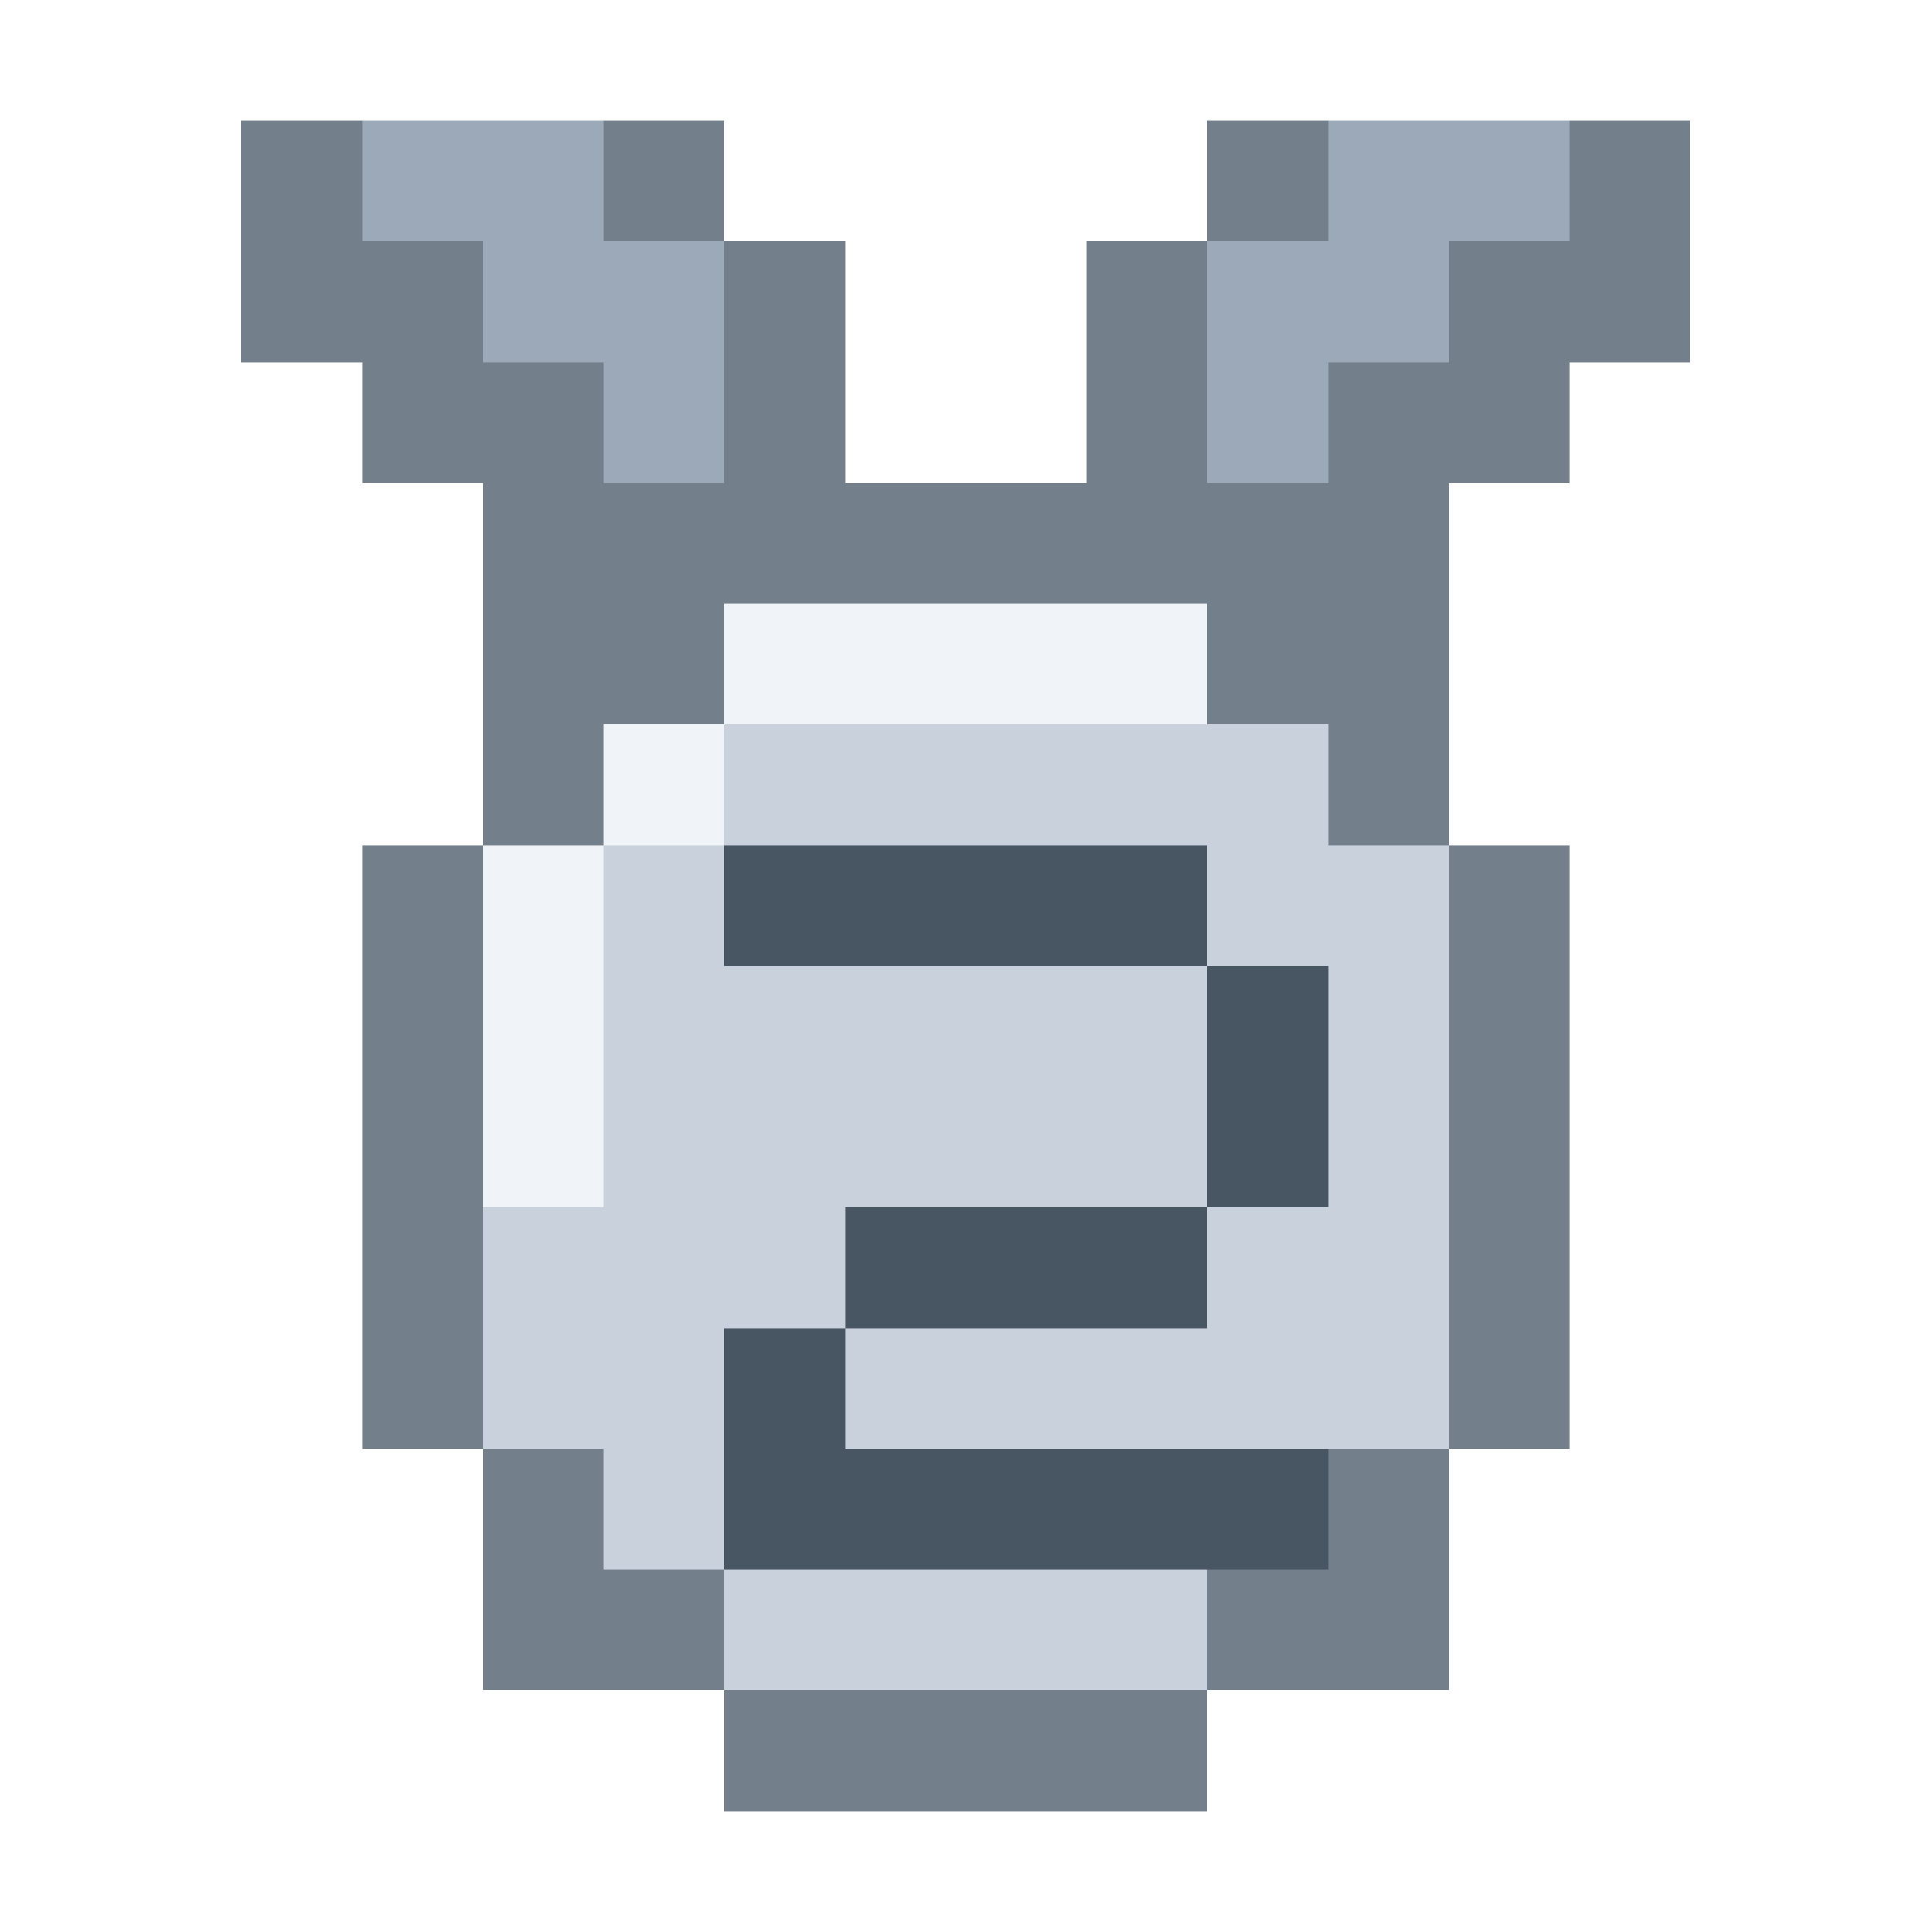
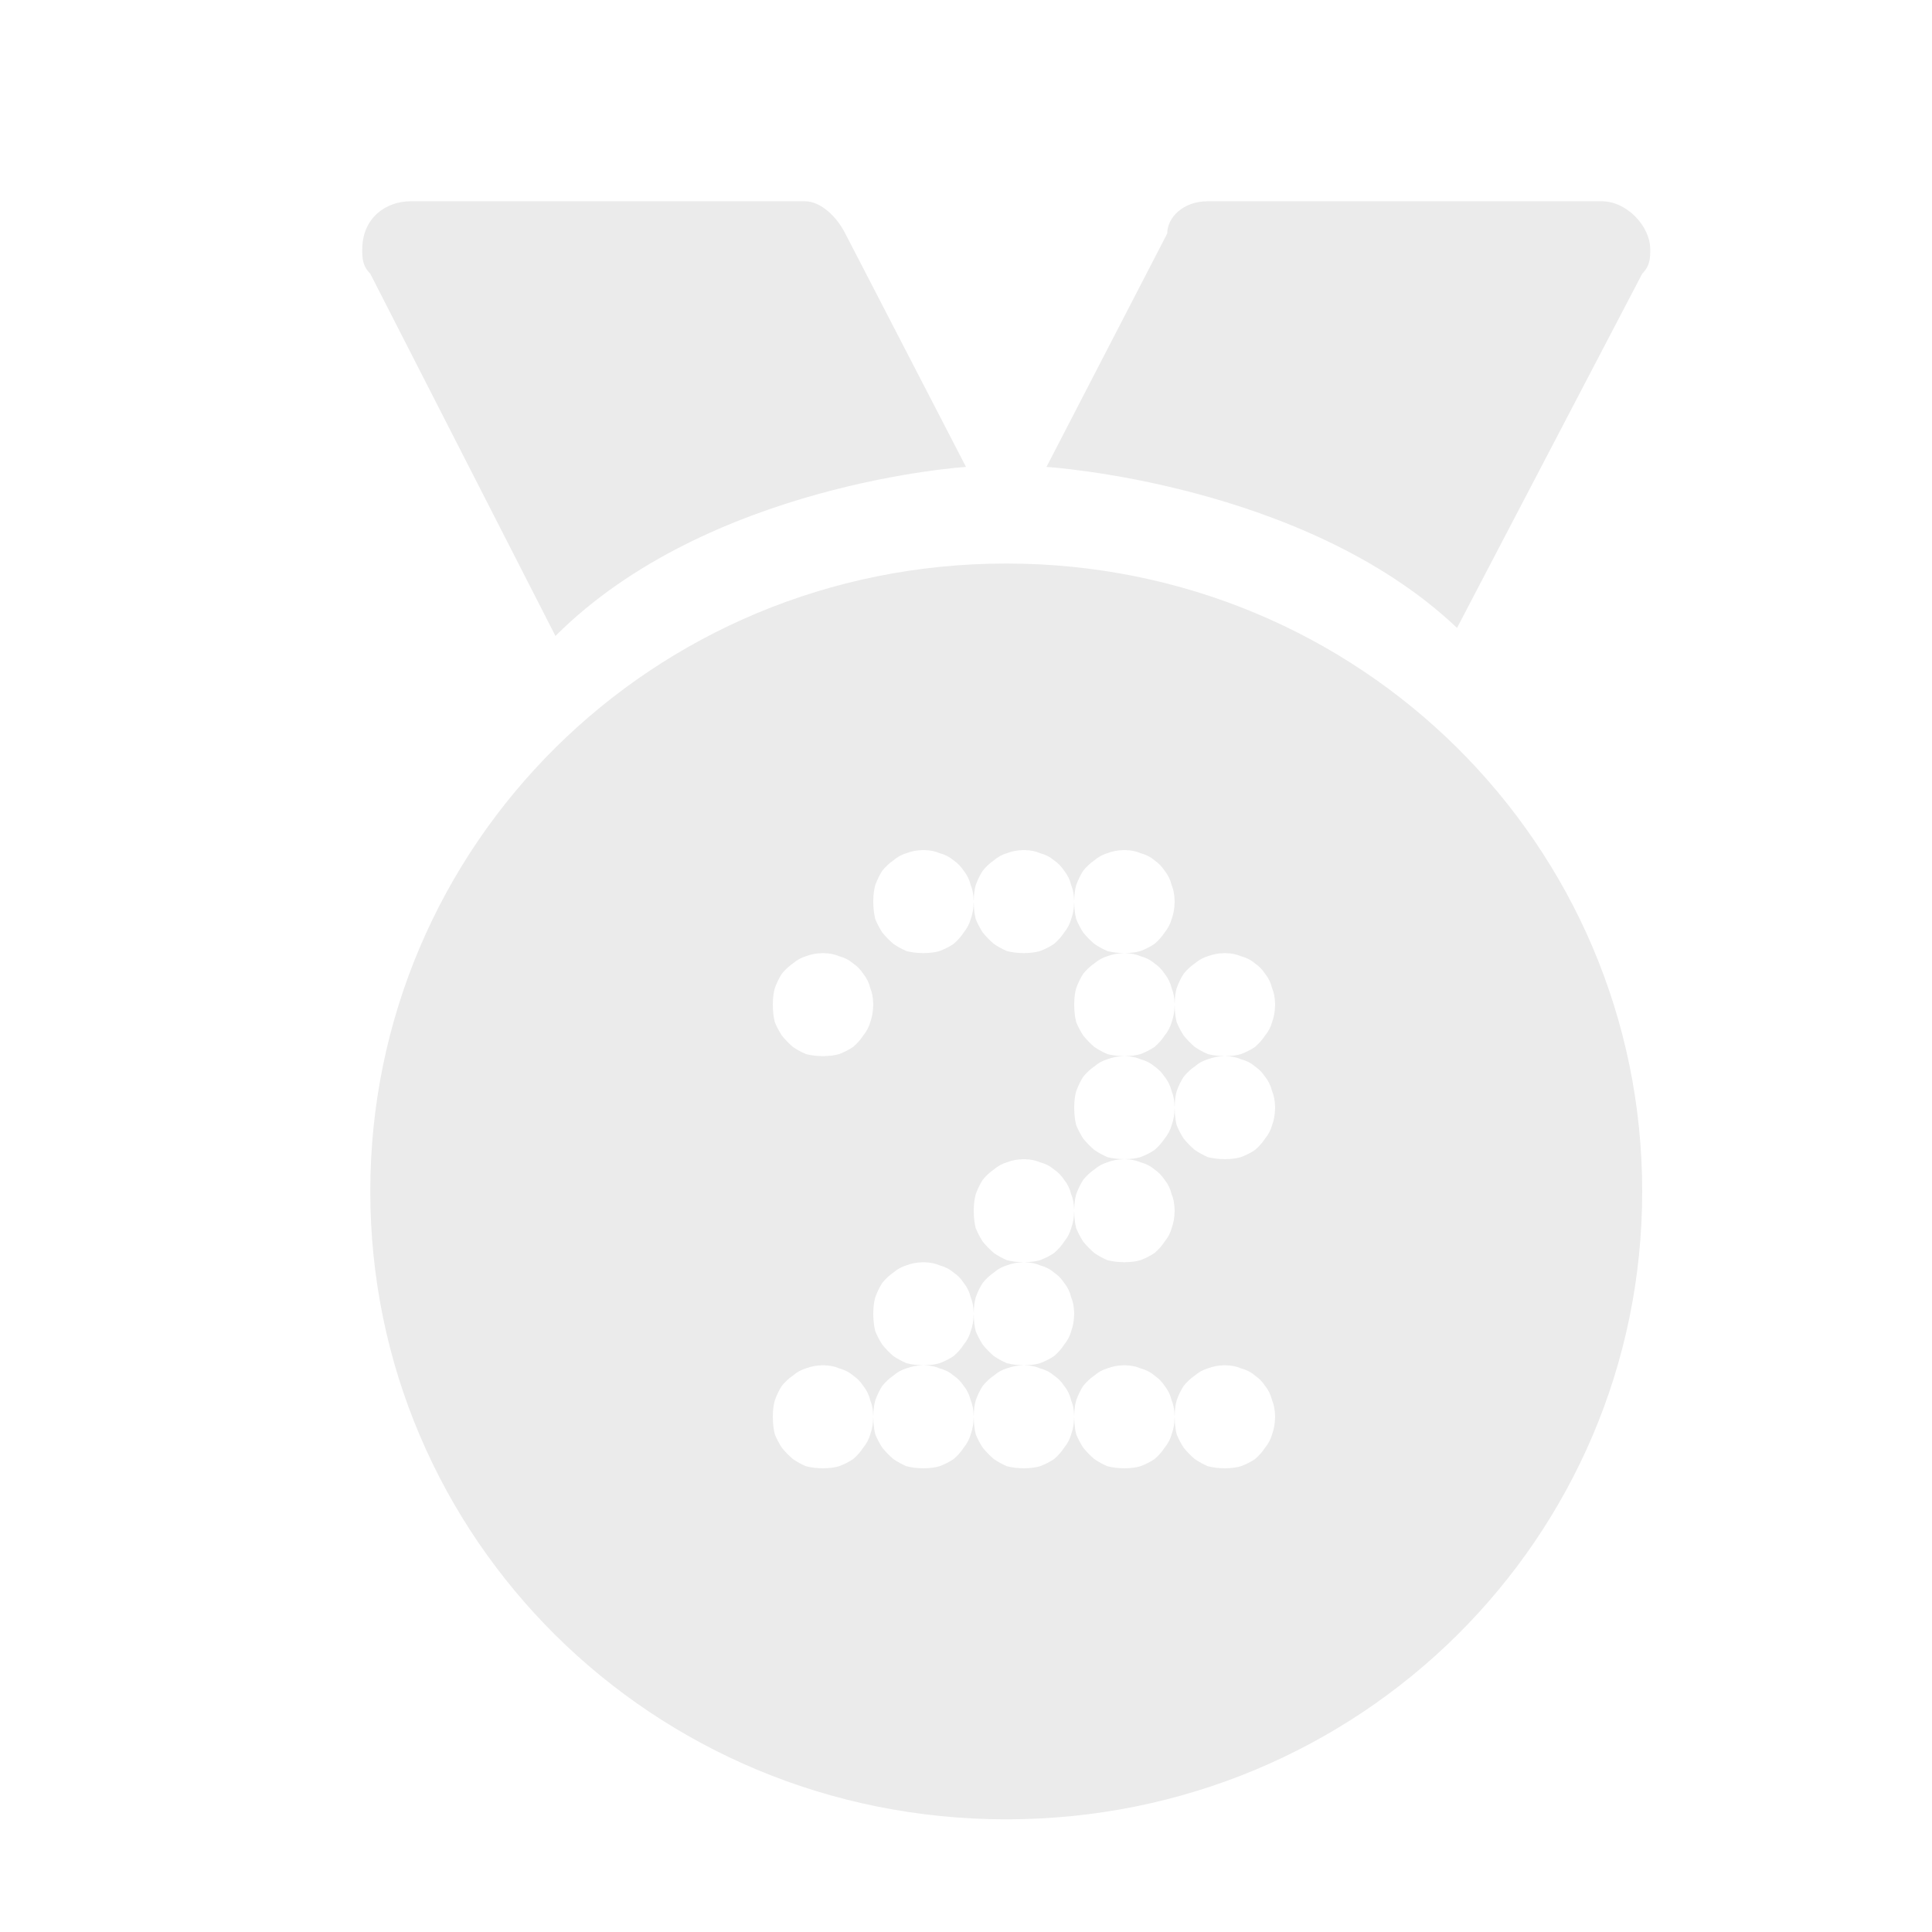
- <svg xmlns="http://www.w3.org/2000/svg" viewBox="0 0 32 32" shape-rendering="crispEdges" role="img" aria-label="第二名">
-   <path fill="#737f8b" d="M4 2H12V4H14V10H8V8H6V6H4ZM20 2H28V6H26V8H24V10H18V4H20Z" />
-   <path fill="#9ba9b8" d="M6 2H10V4H12V8H10V6H8V4H6ZM22 2H26V4H24V6H22V8H20V4H22Z" />
-   <path fill="#737f8b" d="M12 8H20V10H24V14H26V24H24V28H20V30H12V28H8V24H6V14H8V10H12Z" />
-   <path fill="#c9d2dc" d="M12 10H20V12H22V14H24V24H22V26H20V28H12V26H10V24H8V14H10V12H12Z" />
-   <path fill="#f0f4f8" d="M12 10H20V12H12ZM10 12H12V14H10ZM8 14H10V20H8Z" />
-   <path fill="#485663" d="M12 14H20V16H22V20H20V22H14V24H22V26H12V22H14V20H20V16H12Z" />
+ <svg xmlns="http://www.w3.org/2000/svg" width="50" height="50" viewBox="0 0 50 50" fill="none">
+   <path d="M26.042 14.584C35.209 14.584 42.5 21.876 42.5 30.834C42.5 39.792 35.208 47.084 26.042 47.084C16.875 47.084 9.583 39.792 9.583 30.834C9.583 21.876 16.875 14.584 26.042 14.584ZM26.472 35.334C26.326 35.337 26.188 35.363 26.058 35.413C25.936 35.449 25.824 35.511 25.72 35.6C25.616 35.671 25.52 35.76 25.434 35.866C25.364 35.973 25.304 36.098 25.252 36.24C25.219 36.357 25.203 36.489 25.201 36.638L25.2 36.64L25.198 36.638C25.195 36.49 25.171 36.357 25.122 36.24C25.087 36.098 25.027 35.973 24.94 35.866C24.871 35.76 24.784 35.671 24.68 35.6C24.576 35.511 24.455 35.449 24.316 35.413C24.202 35.363 24.072 35.337 23.927 35.334L23.926 35.333L23.927 35.331C24.072 35.329 24.202 35.314 24.316 35.28C24.455 35.227 24.576 35.165 24.68 35.094C24.784 35.005 24.871 34.907 24.94 34.8C25.027 34.693 25.087 34.577 25.122 34.453C25.171 34.319 25.195 34.177 25.198 34.027L25.2 34.026L25.201 34.027C25.203 34.177 25.219 34.319 25.252 34.453C25.304 34.577 25.364 34.693 25.434 34.8C25.52 34.907 25.616 35.005 25.72 35.094C25.824 35.165 25.936 35.227 26.058 35.28C26.188 35.314 26.326 35.329 26.472 35.331L26.474 35.333L26.472 35.334ZM21.274 24.667L21.273 24.668C21.127 24.671 20.989 24.697 20.858 24.747C20.737 24.783 20.623 24.845 20.52 24.934C20.416 25.005 20.321 25.094 20.234 25.2C20.165 25.307 20.104 25.431 20.052 25.573C20.019 25.69 20.003 25.823 20.001 25.972L20 25.974V26.026L20.001 26.027C20.003 26.177 20.019 26.319 20.052 26.453C20.104 26.578 20.165 26.693 20.234 26.8C20.321 26.906 20.416 27.005 20.52 27.094C20.623 27.165 20.737 27.227 20.858 27.28C20.989 27.314 21.127 27.329 21.273 27.331L21.274 27.333H21.326L21.327 27.331C21.472 27.329 21.602 27.314 21.716 27.28C21.854 27.227 21.976 27.165 22.08 27.094C22.184 27.005 22.27 26.907 22.34 26.8C22.427 26.693 22.488 26.578 22.523 26.453C22.571 26.319 22.595 26.177 22.598 26.027L22.6 26.026V25.974L22.598 25.972C22.595 25.823 22.571 25.69 22.523 25.573C22.488 25.431 22.427 25.307 22.34 25.2C22.27 25.094 22.184 25.005 22.08 24.934C21.976 24.845 21.855 24.783 21.716 24.747C21.602 24.697 21.472 24.671 21.327 24.668L21.326 24.667H21.274ZM31.672 27.334C31.526 27.337 31.388 27.363 31.258 27.413C31.137 27.449 31.024 27.511 30.92 27.6C30.816 27.671 30.72 27.76 30.634 27.866C30.564 27.973 30.504 28.098 30.452 28.24C30.42 28.357 30.403 28.489 30.401 28.638L30.4 28.64L30.398 28.638C30.395 28.49 30.371 28.357 30.322 28.24C30.288 28.098 30.226 27.973 30.14 27.866C30.07 27.76 29.984 27.671 29.88 27.6C29.776 27.511 29.654 27.449 29.516 27.413C29.401 27.363 29.272 27.337 29.127 27.334L29.126 27.333L29.127 27.331C29.272 27.329 29.401 27.314 29.516 27.28C29.654 27.227 29.776 27.165 29.88 27.094C29.984 27.005 30.07 26.907 30.14 26.8C30.226 26.693 30.288 26.578 30.322 26.453C30.371 26.319 30.396 26.177 30.398 26.027L30.4 26.026L30.401 26.027C30.403 26.177 30.419 26.319 30.452 26.453C30.504 26.578 30.564 26.693 30.634 26.8C30.721 26.907 30.816 27.005 30.92 27.094C31.024 27.165 31.137 27.227 31.258 27.28C31.388 27.314 31.526 27.329 31.672 27.331L31.674 27.333L31.672 27.334ZM23.874 22L23.872 22.001C23.726 22.004 23.588 22.03 23.458 22.08C23.337 22.116 23.224 22.178 23.12 22.267C23.016 22.338 22.921 22.427 22.834 22.533C22.765 22.64 22.704 22.764 22.652 22.906C22.62 23.023 22.602 23.156 22.601 23.305L22.6 23.307V23.36L22.601 23.361C22.602 23.511 22.62 23.653 22.652 23.787C22.704 23.911 22.765 24.027 22.834 24.134C22.921 24.24 23.016 24.338 23.12 24.427C23.224 24.498 23.337 24.56 23.458 24.613C23.588 24.647 23.726 24.663 23.872 24.665L23.874 24.667H23.926L23.927 24.665C24.072 24.663 24.202 24.647 24.316 24.613C24.455 24.56 24.576 24.498 24.68 24.427C24.784 24.338 24.871 24.24 24.94 24.134C25.027 24.027 25.087 23.911 25.122 23.787C25.171 23.653 25.195 23.511 25.198 23.361L25.2 23.36L25.201 23.361C25.203 23.511 25.219 23.653 25.252 23.787C25.304 23.911 25.364 24.027 25.434 24.134C25.52 24.24 25.616 24.338 25.72 24.427C25.824 24.498 25.936 24.56 26.058 24.613C26.188 24.647 26.326 24.663 26.472 24.665L26.474 24.667H26.526L26.527 24.665C26.672 24.663 26.802 24.647 26.916 24.613C27.055 24.56 27.176 24.498 27.28 24.427C27.384 24.338 27.471 24.24 27.54 24.134C27.627 24.027 27.687 23.911 27.722 23.787C27.771 23.653 27.795 23.511 27.798 23.361L27.8 23.36L27.801 23.361C27.803 23.511 27.819 23.653 27.852 23.787C27.904 23.912 27.965 24.027 28.034 24.134C28.121 24.24 28.216 24.338 28.32 24.427C28.424 24.498 28.537 24.56 28.658 24.613C28.789 24.647 28.927 24.663 29.072 24.665L29.074 24.667L29.072 24.668C28.927 24.671 28.789 24.697 28.658 24.747C28.537 24.783 28.424 24.845 28.32 24.934C28.216 25.005 28.121 25.093 28.034 25.2C27.965 25.307 27.904 25.431 27.852 25.573C27.819 25.69 27.803 25.823 27.801 25.972L27.8 25.974V26.026L27.801 26.027C27.803 26.177 27.819 26.319 27.852 26.453C27.904 26.578 27.965 26.693 28.034 26.8C28.121 26.907 28.216 27.005 28.32 27.094C28.424 27.165 28.537 27.227 28.658 27.28C28.788 27.314 28.927 27.329 29.072 27.331L29.074 27.333L29.072 27.334C28.927 27.337 28.788 27.363 28.658 27.413C28.537 27.449 28.424 27.511 28.32 27.6C28.216 27.671 28.121 27.76 28.034 27.866C27.965 27.973 27.904 28.098 27.852 28.24C27.819 28.357 27.803 28.49 27.801 28.638L27.8 28.64V28.693L27.801 28.694C27.803 28.844 27.819 28.986 27.852 29.12C27.904 29.245 27.965 29.36 28.034 29.467C28.121 29.573 28.216 29.671 28.32 29.76C28.424 29.831 28.537 29.893 28.658 29.946C28.789 29.98 28.927 29.996 29.072 29.998L29.074 30L29.072 30.001C28.927 30.004 28.789 30.03 28.658 30.08C28.537 30.116 28.424 30.178 28.32 30.267C28.216 30.338 28.121 30.427 28.034 30.533C27.965 30.64 27.904 30.764 27.852 30.906C27.819 31.023 27.803 31.156 27.801 31.305L27.8 31.307L27.798 31.305C27.795 31.156 27.771 31.023 27.722 30.906C27.687 30.764 27.627 30.64 27.54 30.533C27.471 30.427 27.384 30.338 27.28 30.267C27.176 30.178 27.055 30.116 26.916 30.08C26.802 30.03 26.672 30.004 26.527 30.001L26.526 30H26.474L26.472 30.001C26.326 30.004 26.188 30.03 26.058 30.08C25.936 30.116 25.824 30.178 25.72 30.267C25.616 30.338 25.52 30.427 25.434 30.533C25.364 30.64 25.304 30.764 25.252 30.906C25.219 31.023 25.203 31.156 25.201 31.305L25.2 31.307V31.36L25.201 31.361C25.203 31.511 25.219 31.653 25.252 31.787C25.304 31.911 25.364 32.027 25.434 32.134C25.52 32.24 25.616 32.338 25.72 32.427C25.824 32.498 25.936 32.56 26.058 32.613C26.188 32.647 26.326 32.663 26.472 32.665L26.474 32.667L26.472 32.668C26.326 32.671 26.188 32.697 26.058 32.747C25.936 32.783 25.824 32.845 25.72 32.934C25.616 33.005 25.52 33.094 25.434 33.2C25.364 33.307 25.304 33.431 25.252 33.573C25.219 33.69 25.203 33.823 25.201 33.972L25.2 33.974L25.198 33.972C25.195 33.823 25.171 33.69 25.122 33.573C25.087 33.431 25.027 33.307 24.94 33.2C24.871 33.093 24.784 33.005 24.68 32.934C24.576 32.845 24.455 32.783 24.316 32.747C24.202 32.697 24.072 32.671 23.927 32.668L23.926 32.667H23.874L23.872 32.668C23.726 32.671 23.588 32.697 23.458 32.747C23.337 32.783 23.224 32.845 23.12 32.934C23.016 33.005 22.921 33.093 22.834 33.2C22.765 33.307 22.704 33.431 22.652 33.573C22.62 33.69 22.602 33.823 22.601 33.972L22.6 33.974V34.026L22.601 34.027C22.602 34.177 22.62 34.319 22.652 34.453C22.704 34.578 22.765 34.693 22.834 34.8C22.921 34.907 23.016 35.005 23.12 35.094C23.224 35.165 23.337 35.227 23.458 35.28C23.588 35.314 23.726 35.329 23.872 35.331L23.874 35.333L23.872 35.334C23.726 35.337 23.588 35.363 23.458 35.413C23.337 35.449 23.224 35.511 23.12 35.6C23.016 35.671 22.921 35.76 22.834 35.866C22.765 35.973 22.704 36.098 22.652 36.24C22.62 36.357 22.603 36.489 22.601 36.638L22.6 36.64L22.598 36.638C22.595 36.49 22.571 36.357 22.523 36.24C22.488 36.098 22.427 35.973 22.34 35.866C22.271 35.76 22.184 35.671 22.08 35.6C21.976 35.511 21.854 35.449 21.716 35.413C21.602 35.363 21.472 35.337 21.327 35.334L21.326 35.333H21.274L21.273 35.334C21.127 35.337 20.989 35.363 20.858 35.413C20.737 35.449 20.623 35.511 20.52 35.6C20.416 35.671 20.321 35.76 20.234 35.866C20.165 35.973 20.104 36.098 20.052 36.24C20.019 36.357 20.003 36.49 20.001 36.638L20 36.64V36.693L20.001 36.694C20.003 36.844 20.019 36.986 20.052 37.12C20.104 37.245 20.165 37.36 20.234 37.467C20.321 37.573 20.416 37.671 20.52 37.76C20.623 37.831 20.737 37.893 20.858 37.946C20.989 37.98 21.127 37.996 21.273 37.998L21.274 38H21.326L21.327 37.998C21.472 37.996 21.602 37.98 21.716 37.946C21.855 37.893 21.976 37.831 22.08 37.76C22.184 37.671 22.271 37.573 22.34 37.467C22.427 37.36 22.488 37.245 22.523 37.12C22.571 36.986 22.595 36.844 22.598 36.694L22.6 36.693L22.601 36.694C22.602 36.844 22.62 36.986 22.652 37.12C22.704 37.245 22.765 37.36 22.834 37.467C22.921 37.573 23.016 37.671 23.12 37.76C23.224 37.831 23.337 37.893 23.458 37.946C23.588 37.98 23.726 37.996 23.872 37.998L23.874 38H23.926L23.927 37.998C24.072 37.996 24.202 37.98 24.316 37.946C24.455 37.893 24.576 37.831 24.68 37.76C24.784 37.671 24.871 37.574 24.94 37.467C25.027 37.36 25.087 37.245 25.122 37.12C25.171 36.986 25.195 36.844 25.198 36.694L25.2 36.693L25.201 36.694C25.203 36.844 25.219 36.986 25.252 37.12C25.304 37.245 25.364 37.36 25.434 37.467C25.52 37.573 25.616 37.671 25.72 37.76C25.824 37.831 25.936 37.893 26.058 37.946C26.188 37.98 26.326 37.996 26.472 37.998L26.474 38H26.526L26.527 37.998C26.672 37.996 26.802 37.98 26.916 37.946C27.055 37.893 27.176 37.831 27.28 37.76C27.384 37.671 27.471 37.573 27.54 37.467C27.627 37.36 27.687 37.245 27.722 37.12C27.771 36.986 27.795 36.844 27.798 36.694L27.8 36.693L27.801 36.694C27.803 36.844 27.819 36.986 27.852 37.12C27.904 37.245 27.965 37.36 28.034 37.467C28.121 37.573 28.216 37.671 28.32 37.76C28.424 37.831 28.537 37.893 28.658 37.946C28.789 37.98 28.927 37.996 29.072 37.998L29.074 38H29.126L29.127 37.998C29.272 37.996 29.401 37.98 29.516 37.946C29.654 37.893 29.776 37.831 29.88 37.76C29.984 37.671 30.07 37.573 30.14 37.467C30.226 37.36 30.288 37.245 30.322 37.12C30.371 36.986 30.396 36.844 30.398 36.694L30.4 36.693L30.401 36.694C30.403 36.844 30.419 36.986 30.452 37.12C30.504 37.245 30.564 37.36 30.634 37.467C30.72 37.573 30.816 37.671 30.92 37.76C31.024 37.831 31.137 37.893 31.258 37.946C31.388 37.98 31.526 37.996 31.672 37.998L31.674 38H31.726L31.727 37.998C31.872 37.996 32.002 37.98 32.116 37.946C32.255 37.893 32.377 37.831 32.48 37.76C32.584 37.671 32.671 37.573 32.74 37.467C32.827 37.36 32.887 37.245 32.922 37.12C32.971 36.986 32.995 36.844 32.998 36.694L33 36.693V36.64L32.998 36.638C32.995 36.489 32.971 36.357 32.922 36.24C32.887 36.098 32.827 35.973 32.74 35.866C32.671 35.76 32.584 35.671 32.48 35.6C32.377 35.511 32.255 35.449 32.116 35.413C32.002 35.363 31.872 35.337 31.727 35.334L31.726 35.333H31.674L31.672 35.334C31.526 35.337 31.388 35.363 31.258 35.413C31.137 35.449 31.024 35.511 30.92 35.6C30.816 35.671 30.72 35.76 30.634 35.866C30.564 35.973 30.504 36.098 30.452 36.24C30.42 36.357 30.403 36.489 30.401 36.638L30.4 36.64L30.398 36.638C30.395 36.49 30.371 36.357 30.322 36.24C30.288 36.098 30.226 35.973 30.14 35.866C30.07 35.76 29.984 35.671 29.88 35.6C29.776 35.511 29.654 35.449 29.516 35.413C29.401 35.363 29.272 35.337 29.127 35.334L29.126 35.333H29.074L29.072 35.334C28.927 35.337 28.788 35.363 28.658 35.413C28.537 35.449 28.424 35.511 28.32 35.6C28.216 35.671 28.121 35.76 28.034 35.866C27.965 35.973 27.904 36.098 27.852 36.24C27.819 36.357 27.803 36.49 27.801 36.638L27.8 36.64L27.798 36.638C27.795 36.489 27.77 36.357 27.722 36.24C27.687 36.098 27.627 35.973 27.54 35.866C27.471 35.76 27.384 35.671 27.28 35.6C27.176 35.511 27.055 35.449 26.916 35.413C26.802 35.363 26.672 35.337 26.527 35.334L26.526 35.333L26.527 35.331C26.672 35.329 26.802 35.314 26.916 35.28C27.055 35.227 27.176 35.165 27.28 35.094C27.384 35.005 27.471 34.907 27.54 34.8C27.627 34.693 27.687 34.578 27.722 34.453C27.771 34.319 27.795 34.177 27.798 34.027L27.8 34.026V33.974L27.798 33.972C27.795 33.823 27.771 33.69 27.722 33.573C27.687 33.431 27.627 33.307 27.54 33.2C27.471 33.094 27.384 33.005 27.28 32.934C27.176 32.845 27.055 32.783 26.916 32.747C26.802 32.697 26.672 32.671 26.527 32.668L26.526 32.667L26.527 32.665C26.672 32.663 26.802 32.647 26.916 32.613C27.055 32.56 27.176 32.498 27.28 32.427C27.384 32.338 27.471 32.24 27.54 32.134C27.627 32.027 27.687 31.911 27.722 31.787C27.771 31.653 27.795 31.511 27.798 31.361L27.8 31.36L27.801 31.361C27.803 31.511 27.819 31.653 27.852 31.787C27.904 31.912 27.965 32.027 28.034 32.134C28.121 32.24 28.216 32.338 28.32 32.427C28.424 32.498 28.537 32.56 28.658 32.613C28.789 32.647 28.927 32.663 29.072 32.665L29.074 32.667H29.126L29.127 32.665C29.272 32.663 29.401 32.647 29.516 32.613C29.654 32.56 29.776 32.498 29.88 32.427C29.984 32.338 30.07 32.24 30.14 32.134C30.226 32.027 30.288 31.911 30.322 31.787C30.371 31.653 30.396 31.511 30.398 31.361L30.4 31.36V31.307L30.398 31.305C30.395 31.156 30.371 31.023 30.322 30.906C30.288 30.764 30.226 30.64 30.14 30.533C30.07 30.427 29.984 30.338 29.88 30.267C29.776 30.178 29.654 30.116 29.516 30.08C29.401 30.03 29.272 30.004 29.127 30.001L29.126 30L29.127 29.998C29.272 29.996 29.401 29.98 29.516 29.946C29.654 29.893 29.776 29.831 29.88 29.76C29.984 29.671 30.07 29.573 30.14 29.467C30.226 29.36 30.288 29.244 30.322 29.12C30.371 28.986 30.396 28.844 30.398 28.694L30.4 28.693L30.401 28.694C30.403 28.844 30.419 28.986 30.452 29.12C30.504 29.244 30.564 29.36 30.634 29.467C30.72 29.573 30.816 29.671 30.92 29.76C31.024 29.831 31.137 29.893 31.258 29.946C31.388 29.98 31.526 29.996 31.672 29.998L31.674 30H31.726L31.727 29.998C31.872 29.996 32.002 29.98 32.116 29.946C32.255 29.893 32.377 29.831 32.48 29.76C32.584 29.671 32.671 29.573 32.74 29.467C32.827 29.36 32.887 29.244 32.922 29.12C32.971 28.986 32.995 28.844 32.998 28.694L33 28.693V28.64L32.998 28.638C32.995 28.489 32.971 28.357 32.922 28.24C32.887 28.098 32.827 27.973 32.74 27.866C32.671 27.76 32.584 27.671 32.48 27.6C32.377 27.511 32.255 27.449 32.116 27.413C32.002 27.363 31.872 27.337 31.727 27.334L31.726 27.333L31.727 27.331C31.872 27.329 32.002 27.314 32.116 27.28C32.255 27.227 32.377 27.165 32.48 27.094C32.584 27.005 32.671 26.906 32.74 26.8C32.827 26.693 32.887 26.578 32.922 26.453C32.971 26.319 32.995 26.177 32.998 26.027L33 26.026V25.974L32.998 25.972C32.995 25.823 32.971 25.69 32.922 25.573C32.887 25.431 32.827 25.307 32.74 25.2C32.671 25.094 32.584 25.005 32.48 24.934C32.377 24.845 32.255 24.783 32.116 24.747C32.002 24.697 31.872 24.671 31.727 24.668L31.726 24.667H31.674L31.672 24.668C31.526 24.671 31.388 24.697 31.258 24.747C31.137 24.783 31.024 24.845 30.92 24.934C30.816 25.005 30.72 25.094 30.634 25.2C30.564 25.307 30.504 25.431 30.452 25.573C30.419 25.69 30.403 25.823 30.401 25.972L30.4 25.974L30.398 25.972C30.395 25.823 30.371 25.69 30.322 25.573C30.288 25.431 30.226 25.307 30.14 25.2C30.07 25.094 29.984 25.005 29.88 24.934C29.776 24.845 29.654 24.783 29.516 24.747C29.401 24.697 29.272 24.671 29.127 24.668L29.126 24.667L29.127 24.665C29.272 24.663 29.401 24.647 29.516 24.613C29.654 24.56 29.776 24.498 29.88 24.427C29.984 24.338 30.07 24.24 30.14 24.134C30.226 24.027 30.288 23.911 30.322 23.787C30.371 23.653 30.396 23.511 30.398 23.361L30.4 23.36V23.307L30.398 23.305C30.395 23.156 30.371 23.023 30.322 22.906C30.288 22.764 30.226 22.64 30.14 22.533C30.07 22.427 29.984 22.338 29.88 22.267C29.776 22.178 29.654 22.116 29.516 22.08C29.401 22.03 29.272 22.004 29.127 22.001L29.126 22H29.074L29.072 22.001C28.927 22.004 28.789 22.03 28.658 22.08C28.537 22.116 28.424 22.178 28.32 22.267C28.216 22.338 28.121 22.427 28.034 22.533C27.965 22.64 27.904 22.764 27.852 22.906C27.819 23.023 27.803 23.156 27.801 23.305L27.8 23.307L27.798 23.305C27.795 23.156 27.771 23.023 27.722 22.906C27.687 22.764 27.627 22.64 27.54 22.533C27.471 22.427 27.384 22.338 27.28 22.267C27.176 22.178 27.055 22.116 26.916 22.08C26.802 22.03 26.672 22.004 26.527 22.001L26.526 22H26.474L26.472 22.001C26.326 22.004 26.188 22.03 26.058 22.08C25.936 22.116 25.824 22.178 25.72 22.267C25.616 22.338 25.52 22.427 25.434 22.533C25.364 22.64 25.304 22.764 25.252 22.906C25.219 23.023 25.203 23.156 25.201 23.305L25.2 23.307L25.198 23.305C25.195 23.156 25.171 23.023 25.122 22.906C25.087 22.764 25.027 22.64 24.94 22.533C24.871 22.427 24.784 22.338 24.68 22.267C24.576 22.178 24.455 22.116 24.316 22.08C24.202 22.03 24.072 22.004 23.927 22.001L23.926 22H23.874ZM20.833 5.209C21.25 5.209 21.667 5.625 21.875 6.042L25 12.084C24.98 12.085 18.327 12.507 14.375 16.459L9.583 7.084C9.375 6.876 9.375 6.667 9.375 6.459C9.375 5.626 10 5.209 10.625 5.209H20.833ZM41.458 5.209C42.083 5.209 42.708 5.834 42.708 6.459C42.708 6.667 42.708 6.876 42.5 7.084L37.708 16.25C33.75 12.5 27.083 12.084 27.083 12.084L30.208 6.042C30.208 5.625 30.625 5.209 31.25 5.209H41.458Z" fill="#EBEBEB" />
</svg>
